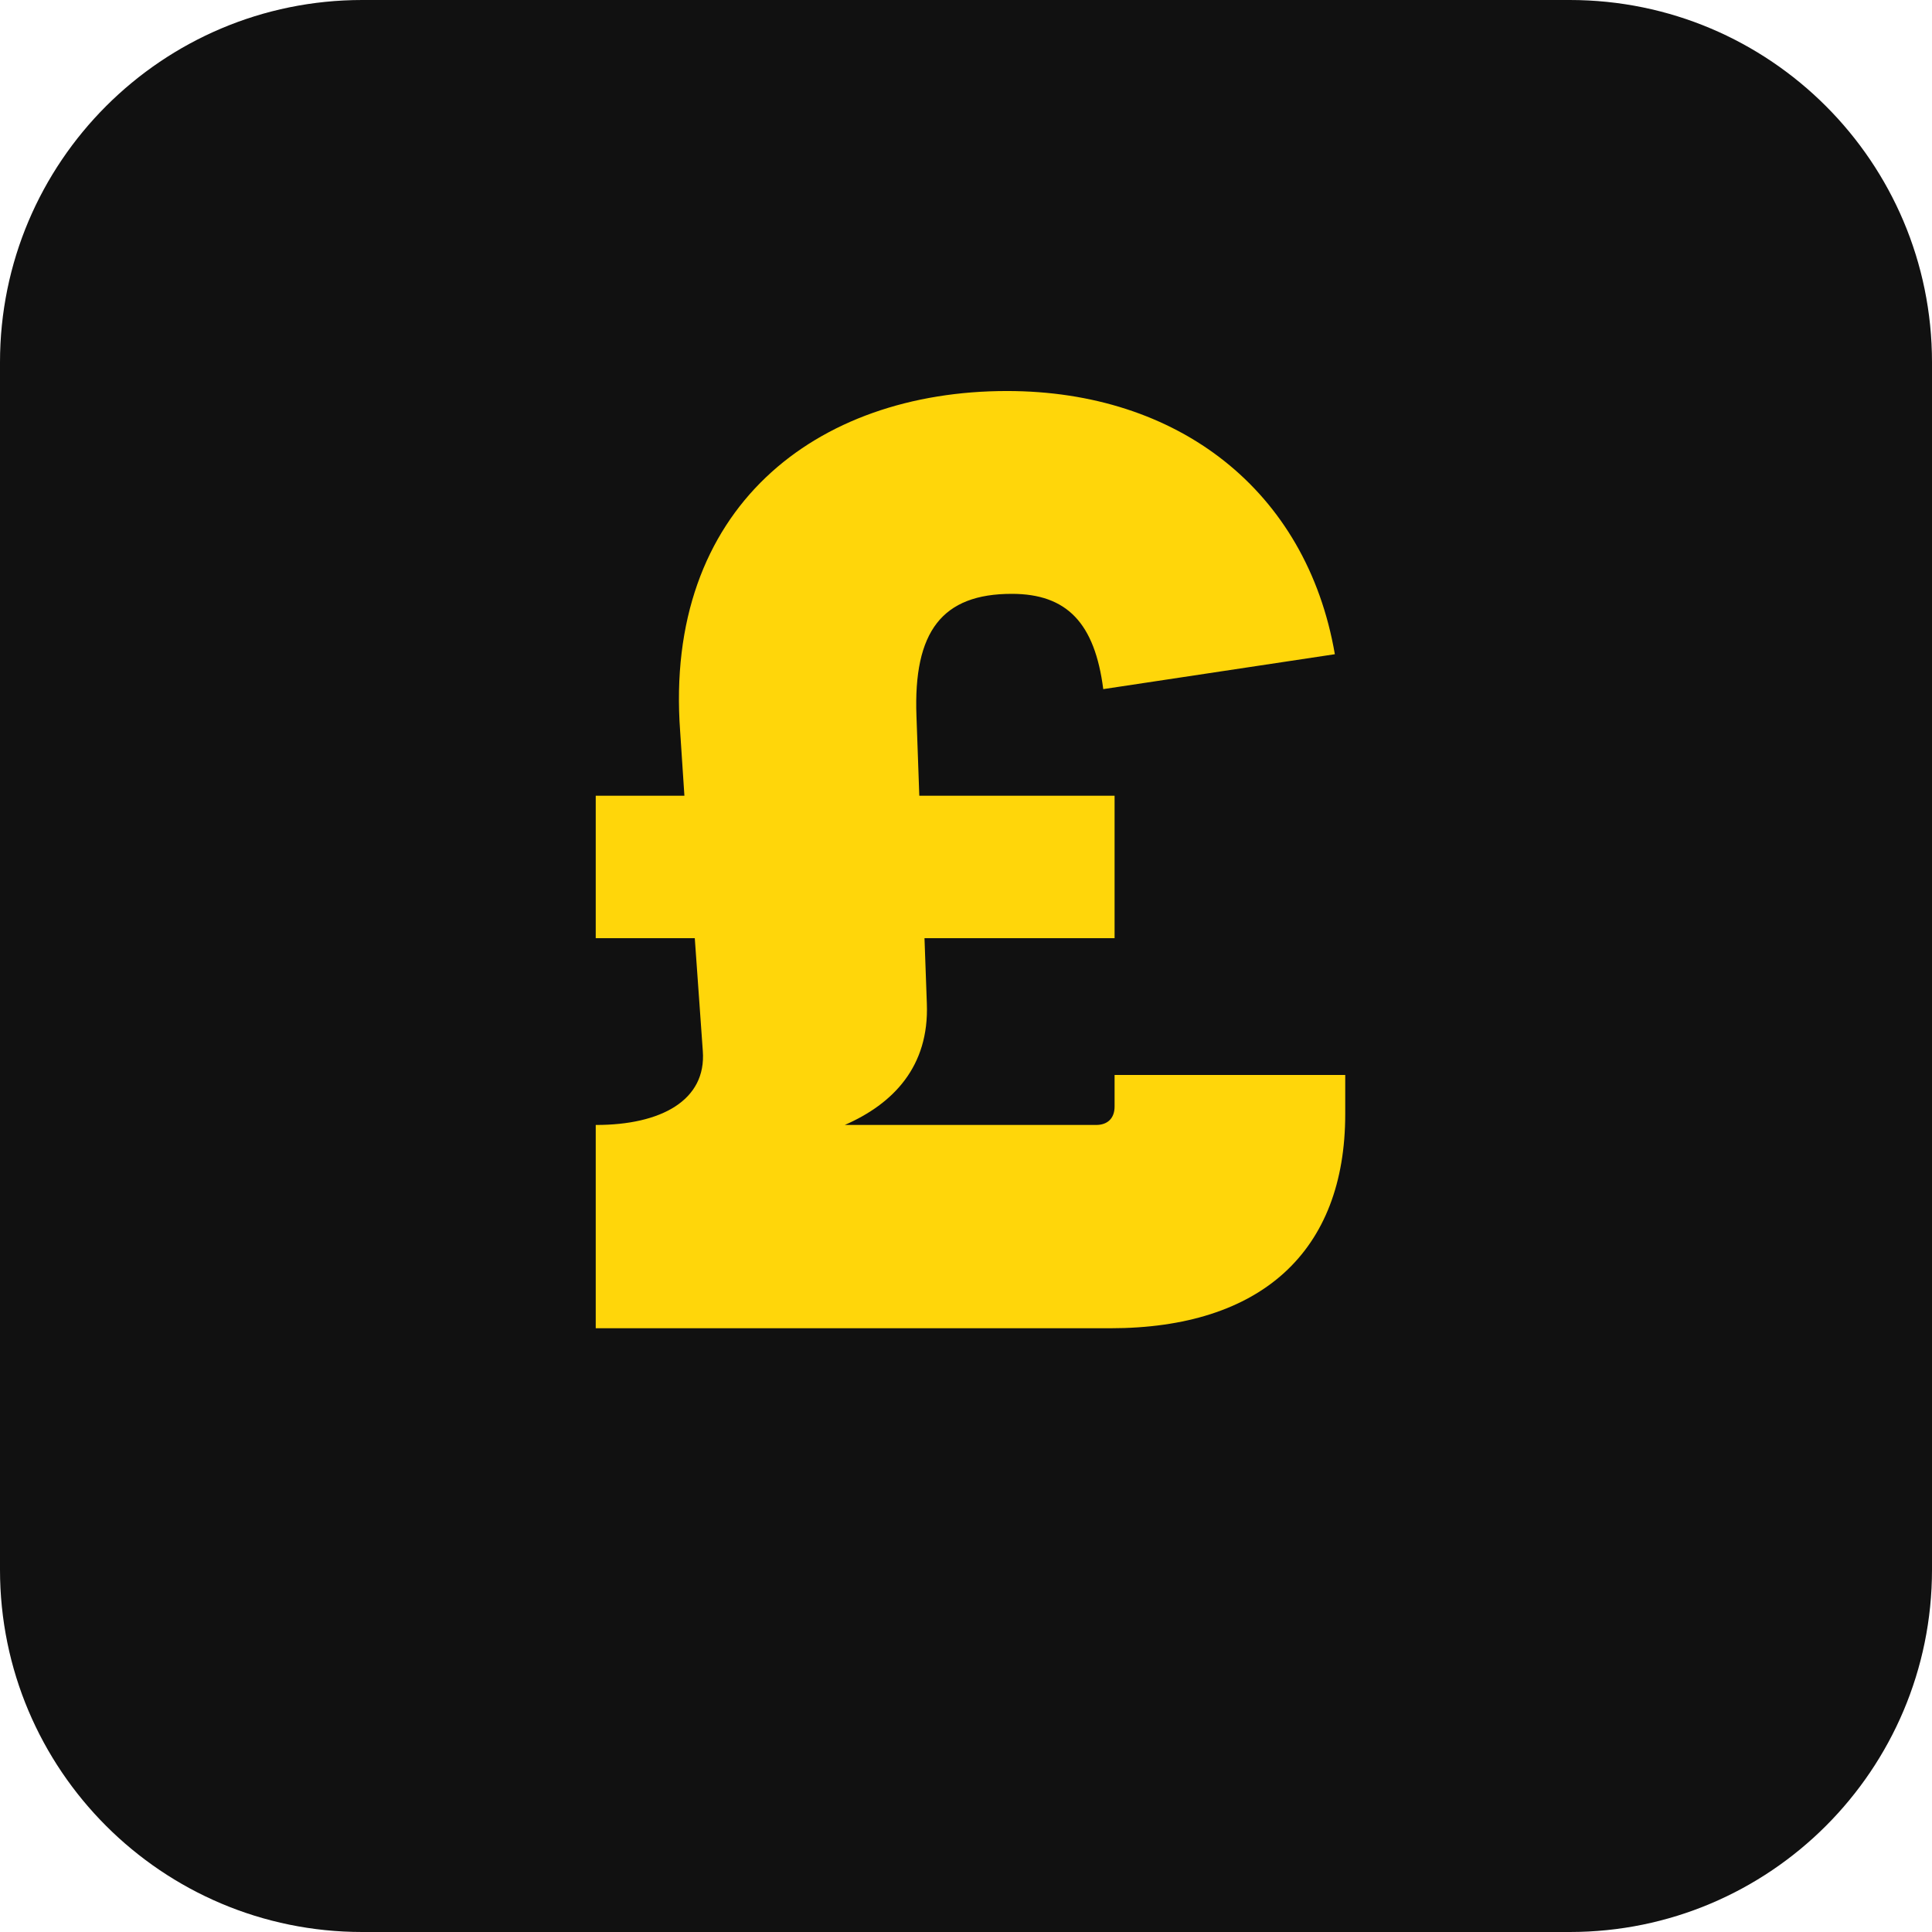
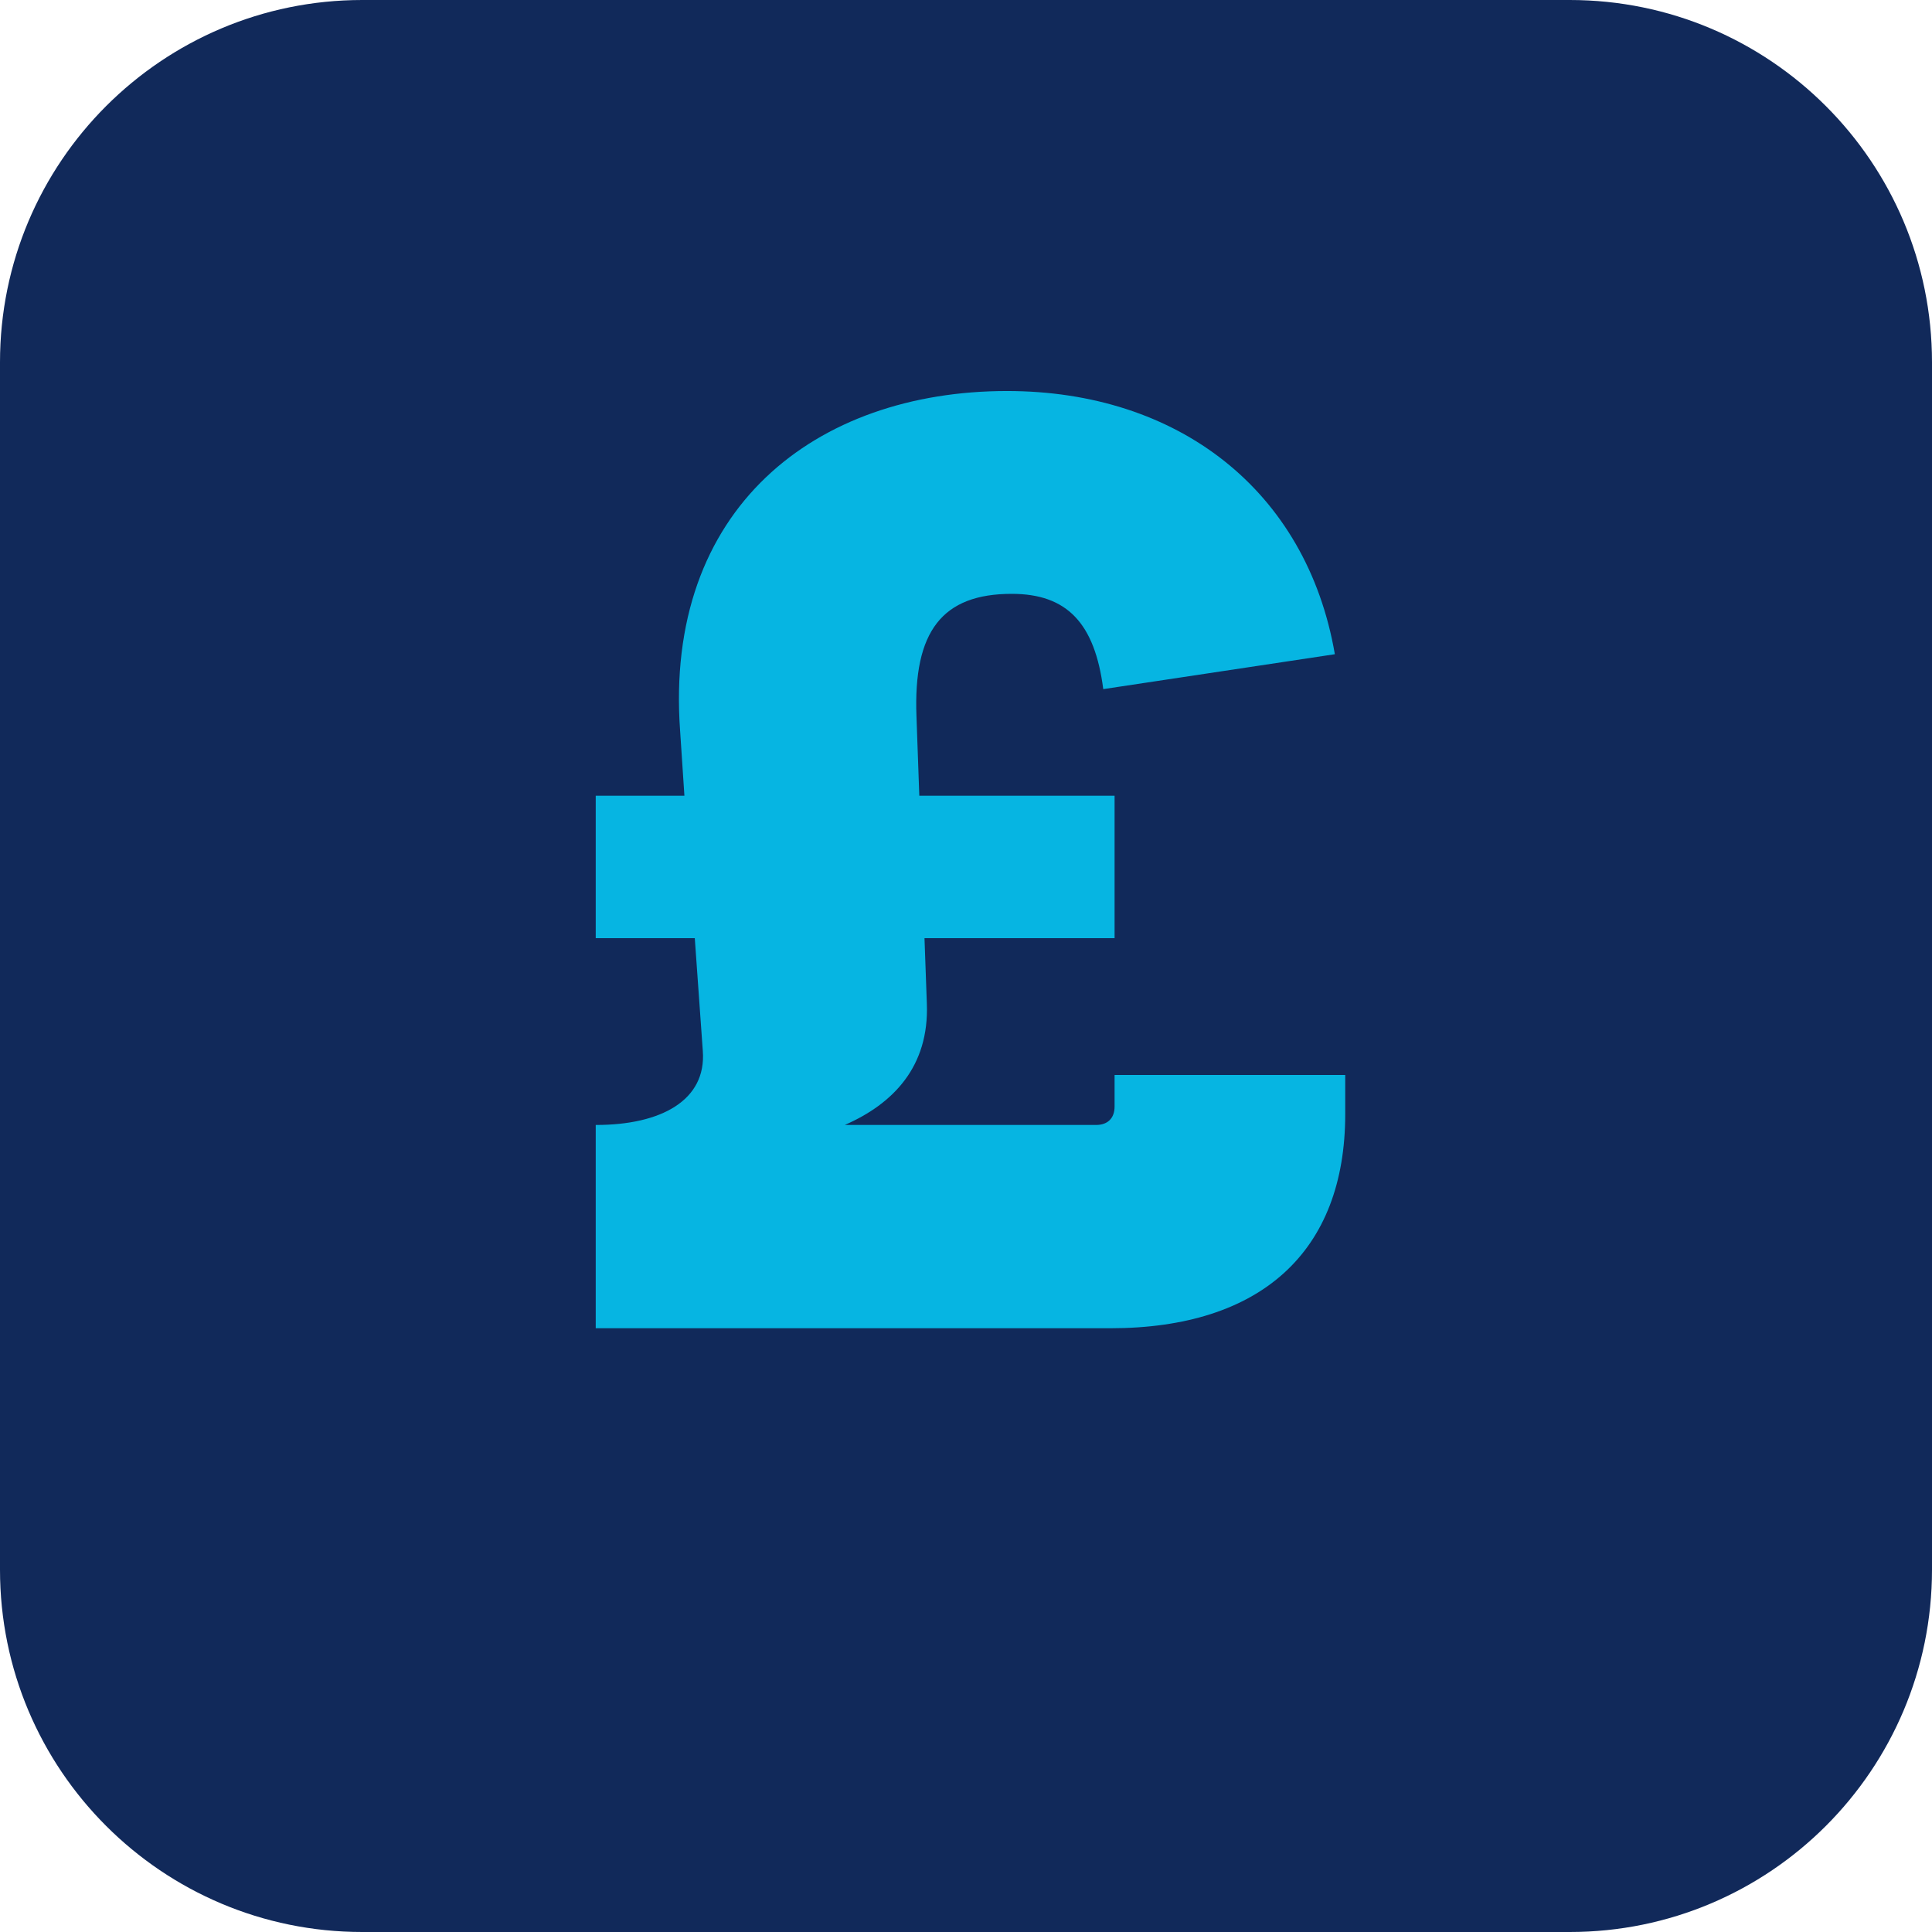
<svg xmlns="http://www.w3.org/2000/svg" viewBox="0 0 64 64">
-   <rect width="64" height="64" rx="12" fill="#111111" />
-   <text x="32" y="44" text-anchor="middle" font-family="Inter, system-ui, sans-serif" font-weight="900" font-size="42" fill="#FFD60A">£</text>
+   <rect width="64" height="64" rx="12" fill="#11295A" />
+   <text x="32" y="44" text-anchor="middle" font-family="Inter, system-ui, sans-serif" font-weight="900" font-size="42" fill="#06B5E2">£</text>
</svg>
